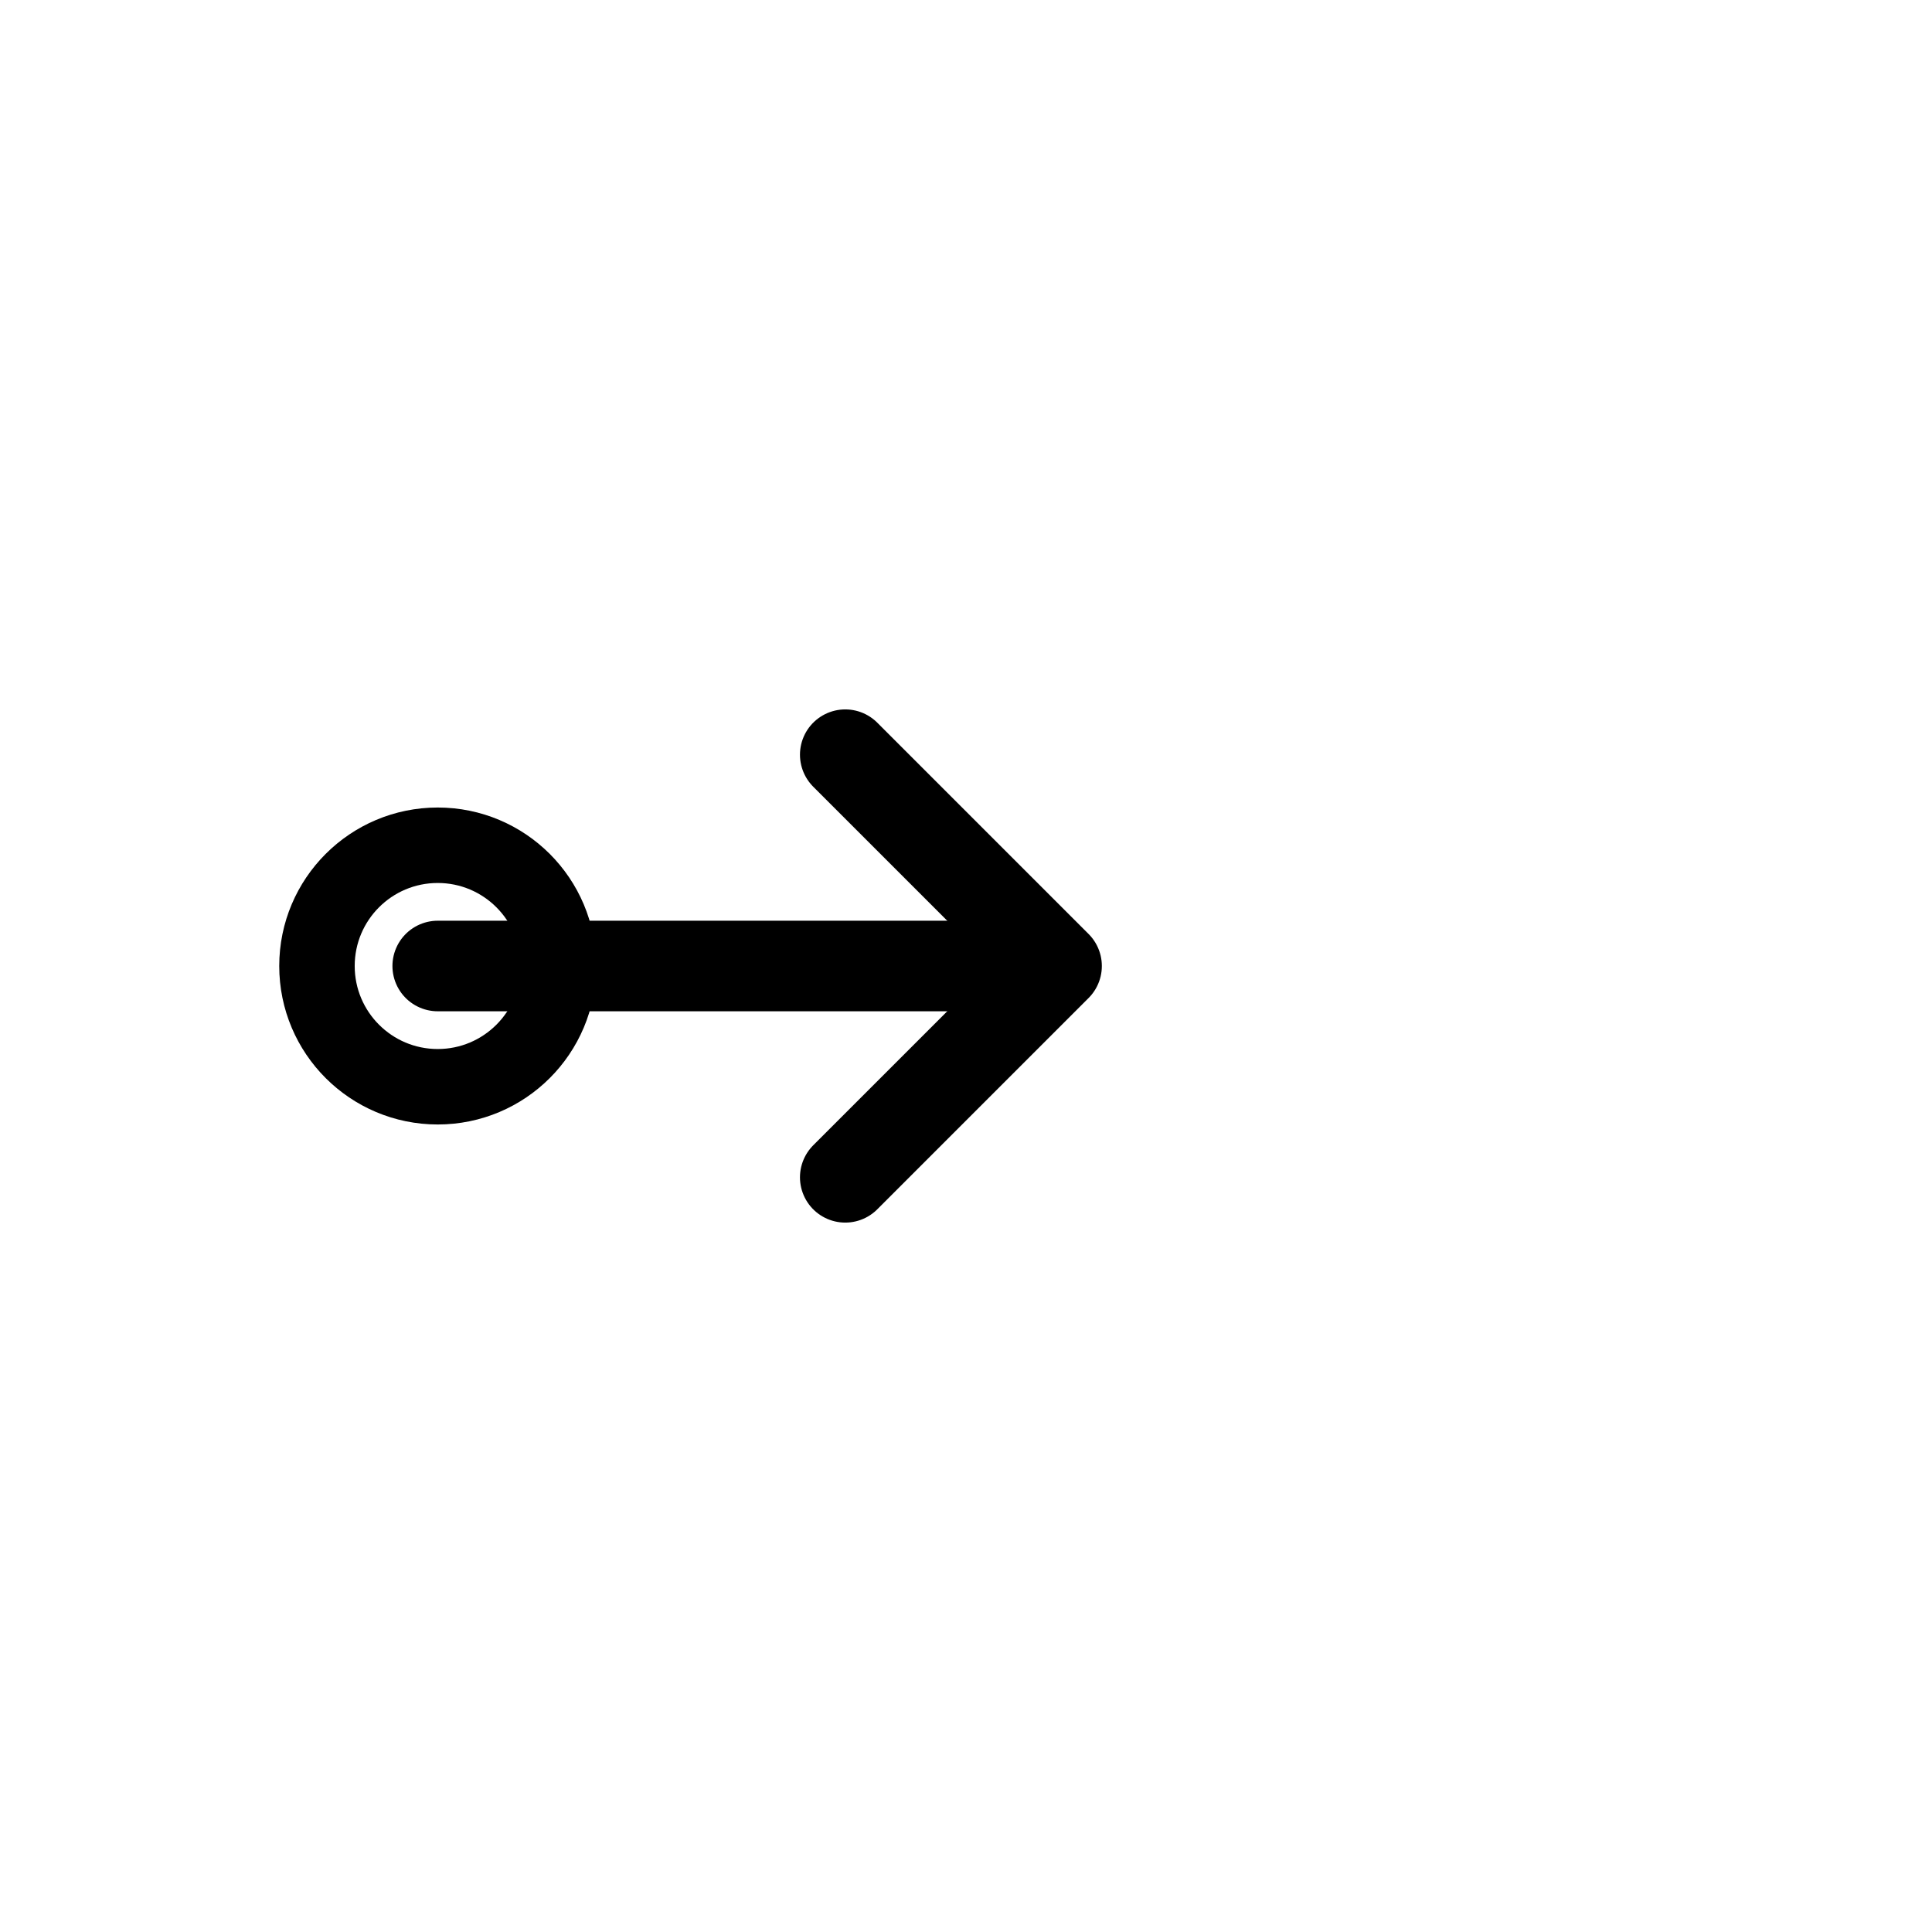
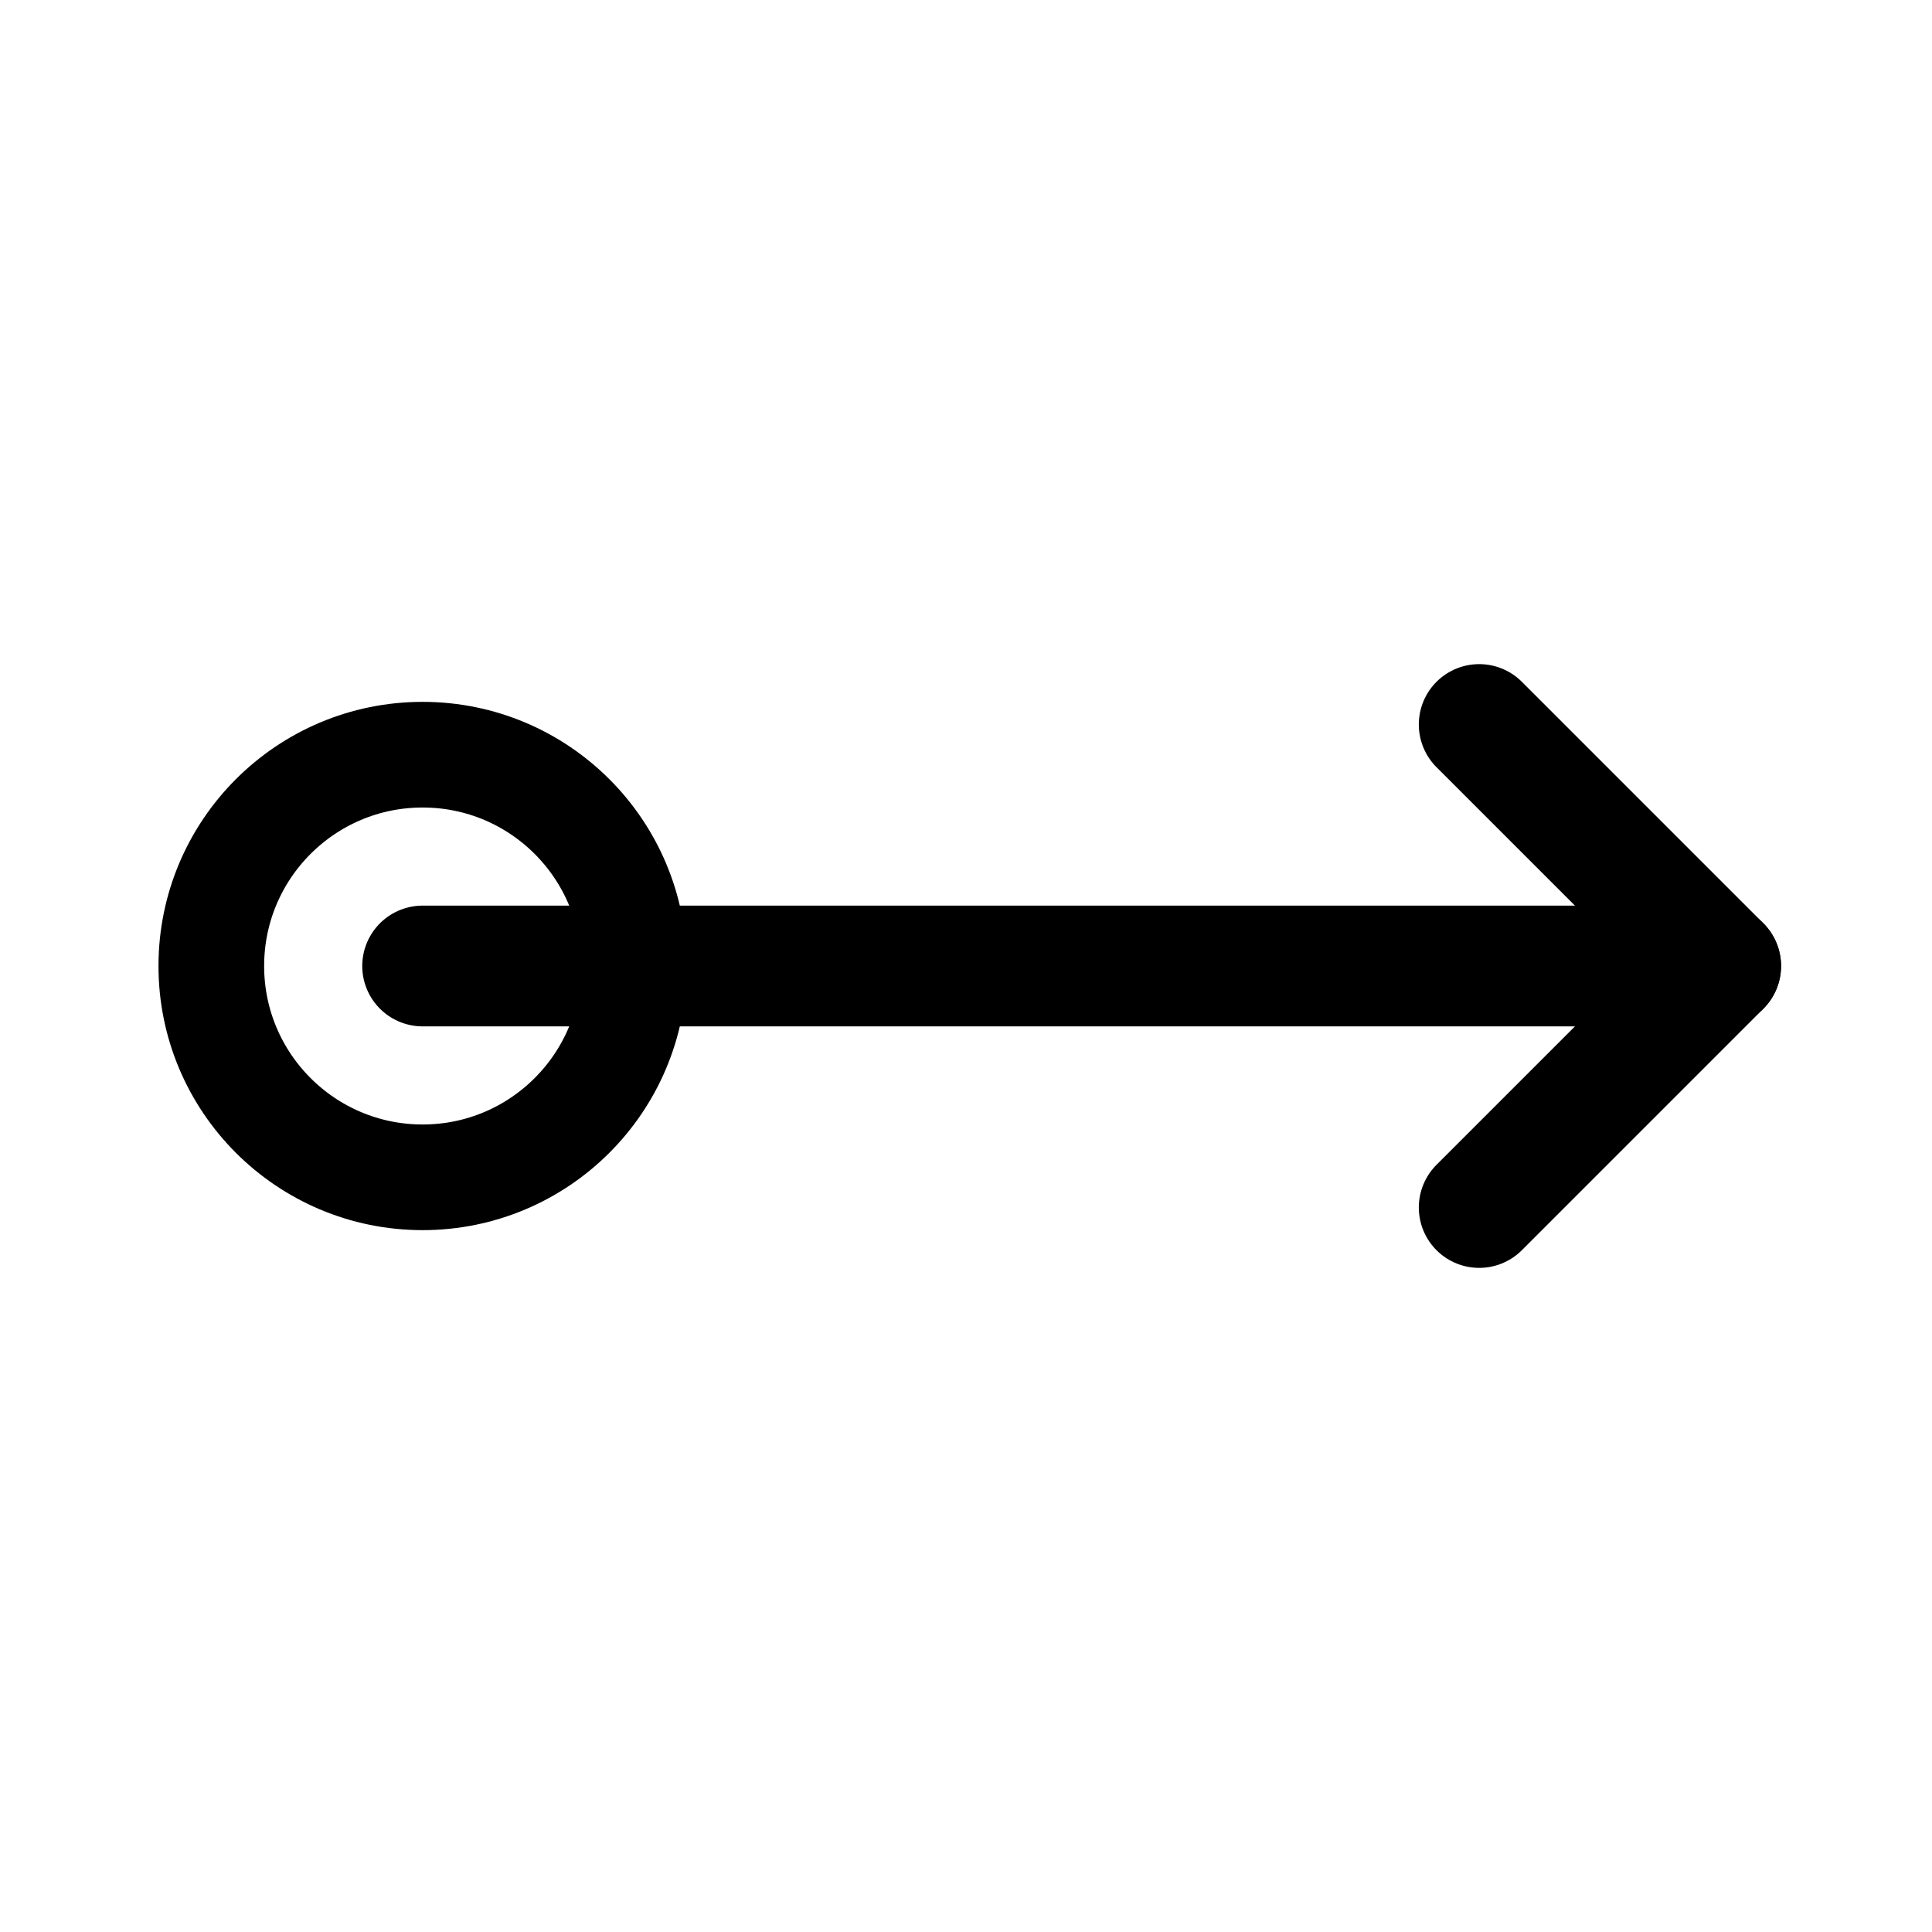
<svg xmlns="http://www.w3.org/2000/svg" width="256" height="256" viewBox="0 0 256 256" fill="none">
-   <path d="M58 128H138" stroke="currentColor" stroke-width="12" stroke-linecap="round" />
-   <path d="M112 100L140 128L112 156" stroke="currentColor" stroke-width="12" stroke-linecap="round" stroke-linejoin="round" />
-   <circle cx="58" cy="128" r="16" stroke="currentColor" stroke-width="10" />
+   <circle cx="56" cy="128" r="28" stroke="currentColor" stroke-width="14" />
+   <path d="M56 128H228" stroke="currentColor" stroke-width="16" stroke-linecap="round" />
+   <path d="M196 96L228 128L196 160" stroke="currentColor" stroke-width="16" stroke-linecap="round" stroke-linejoin="round" />
</svg>
